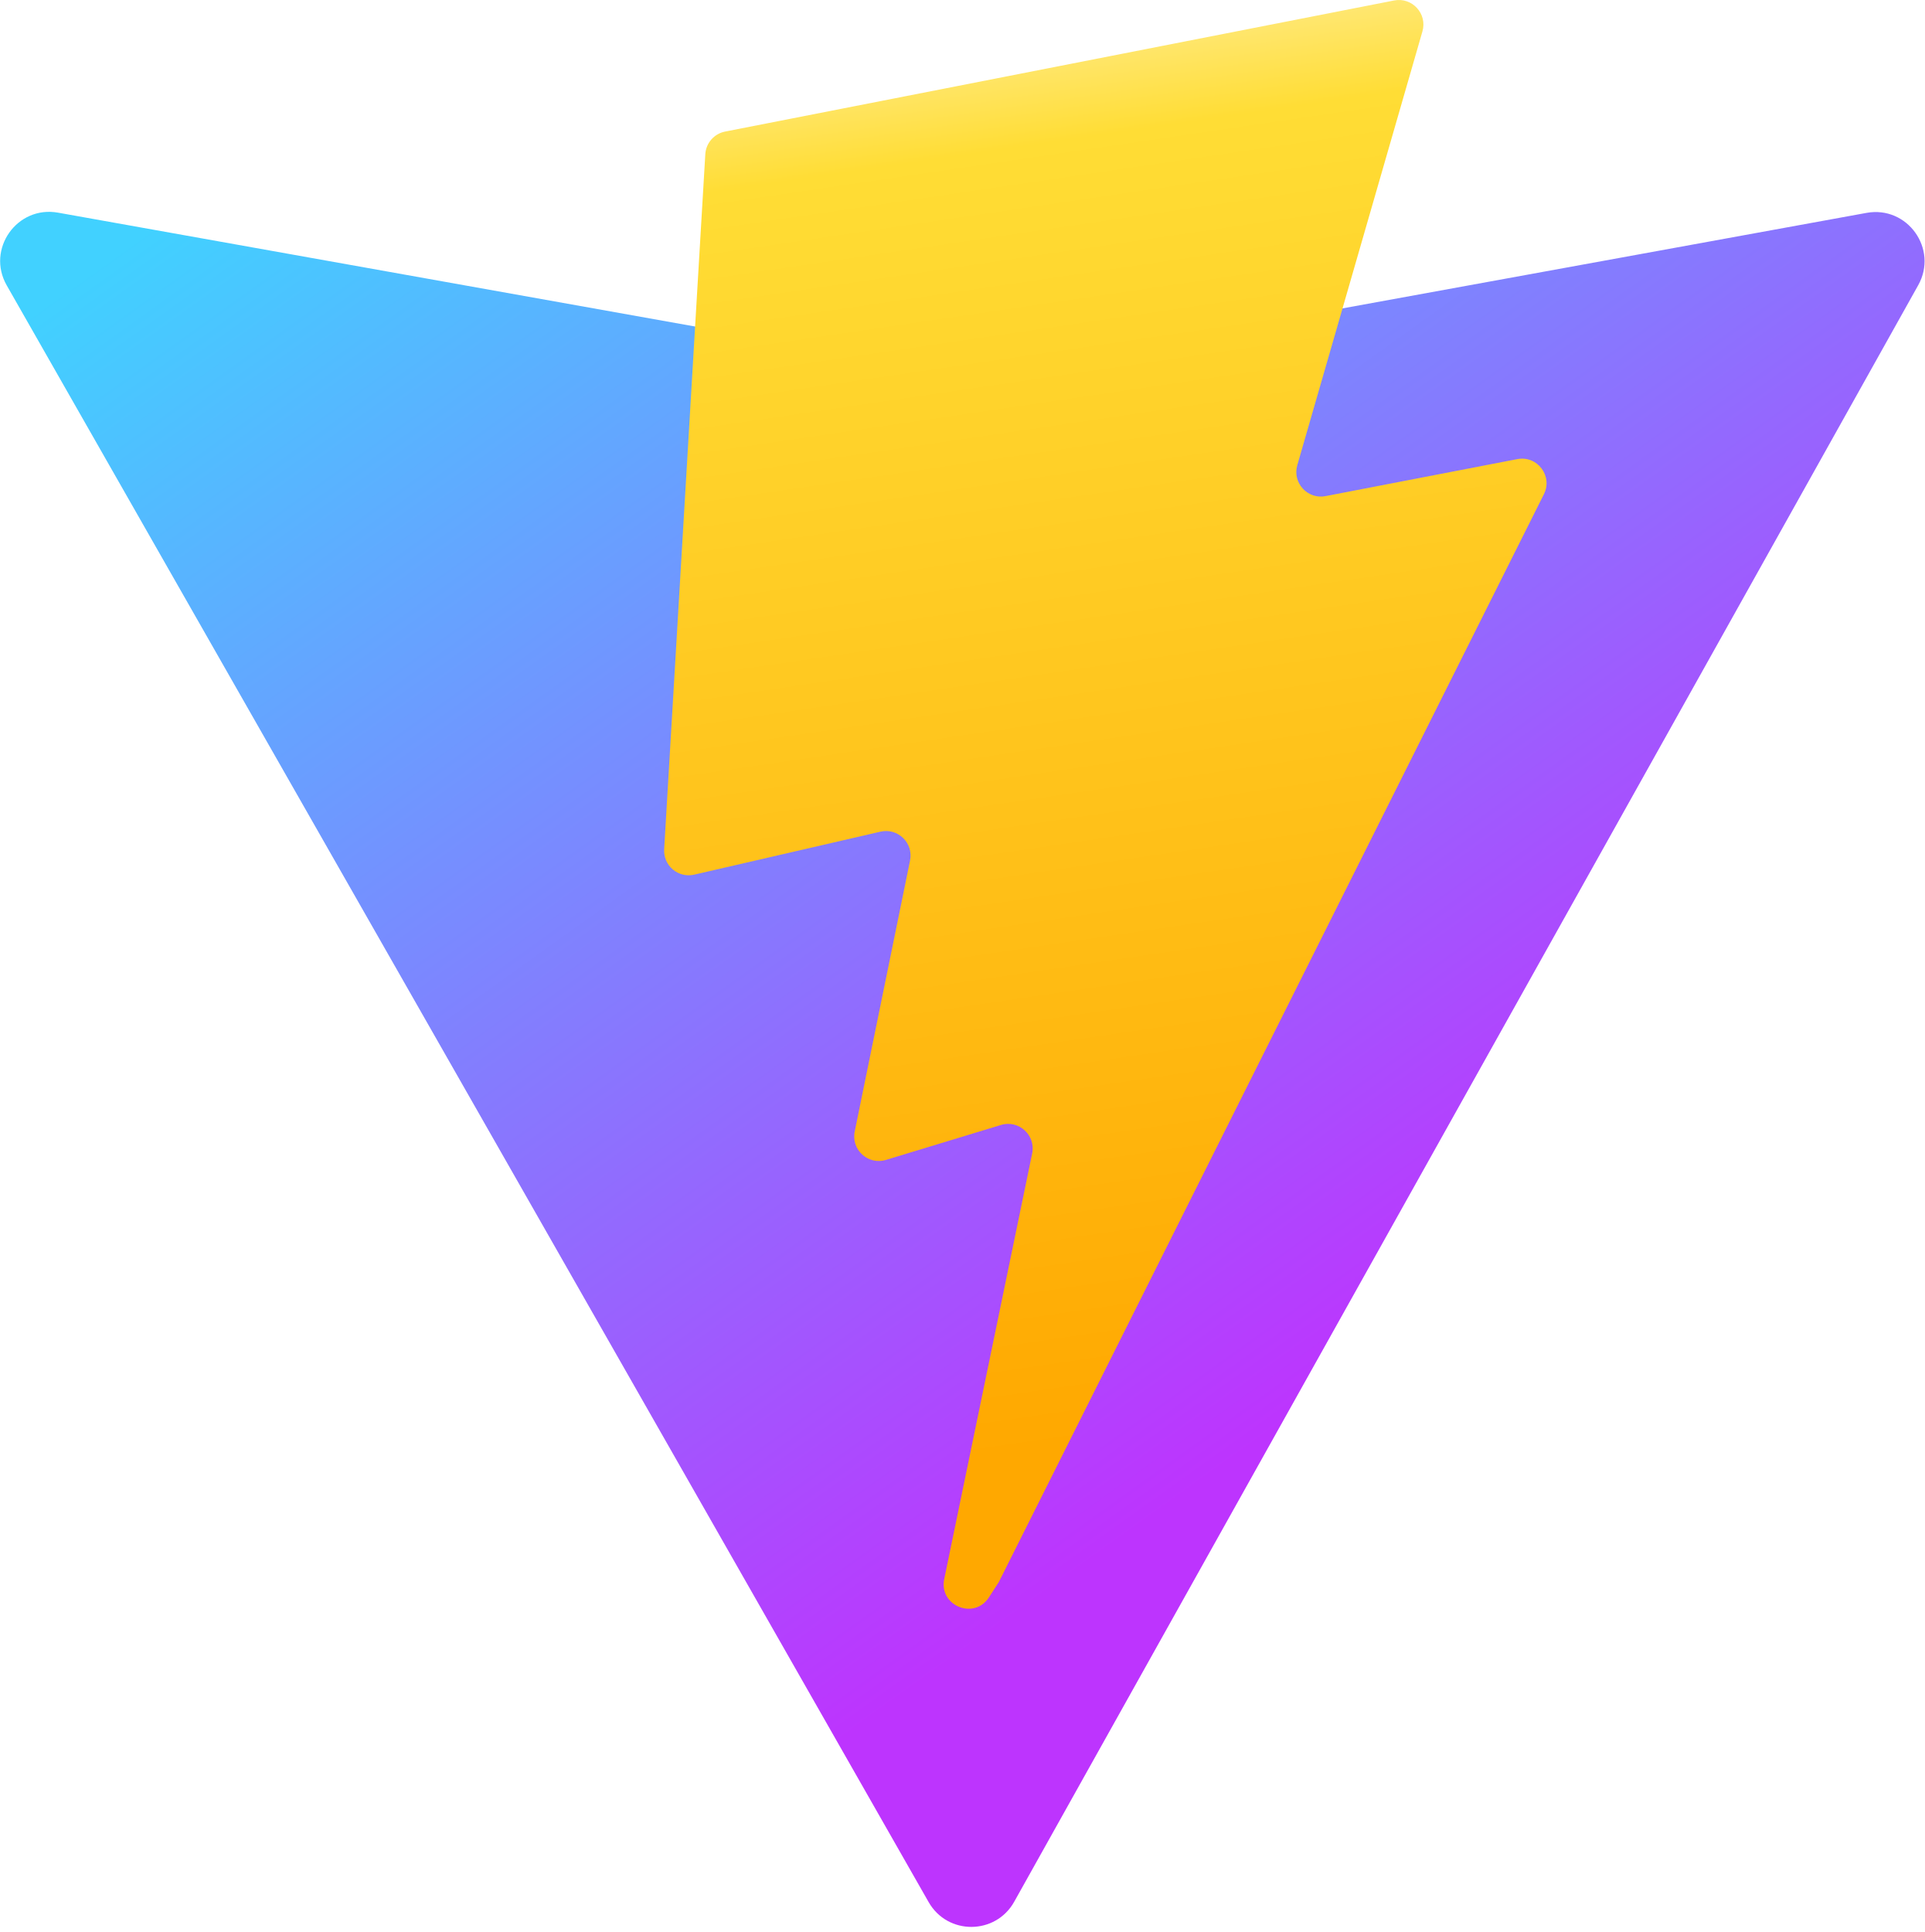
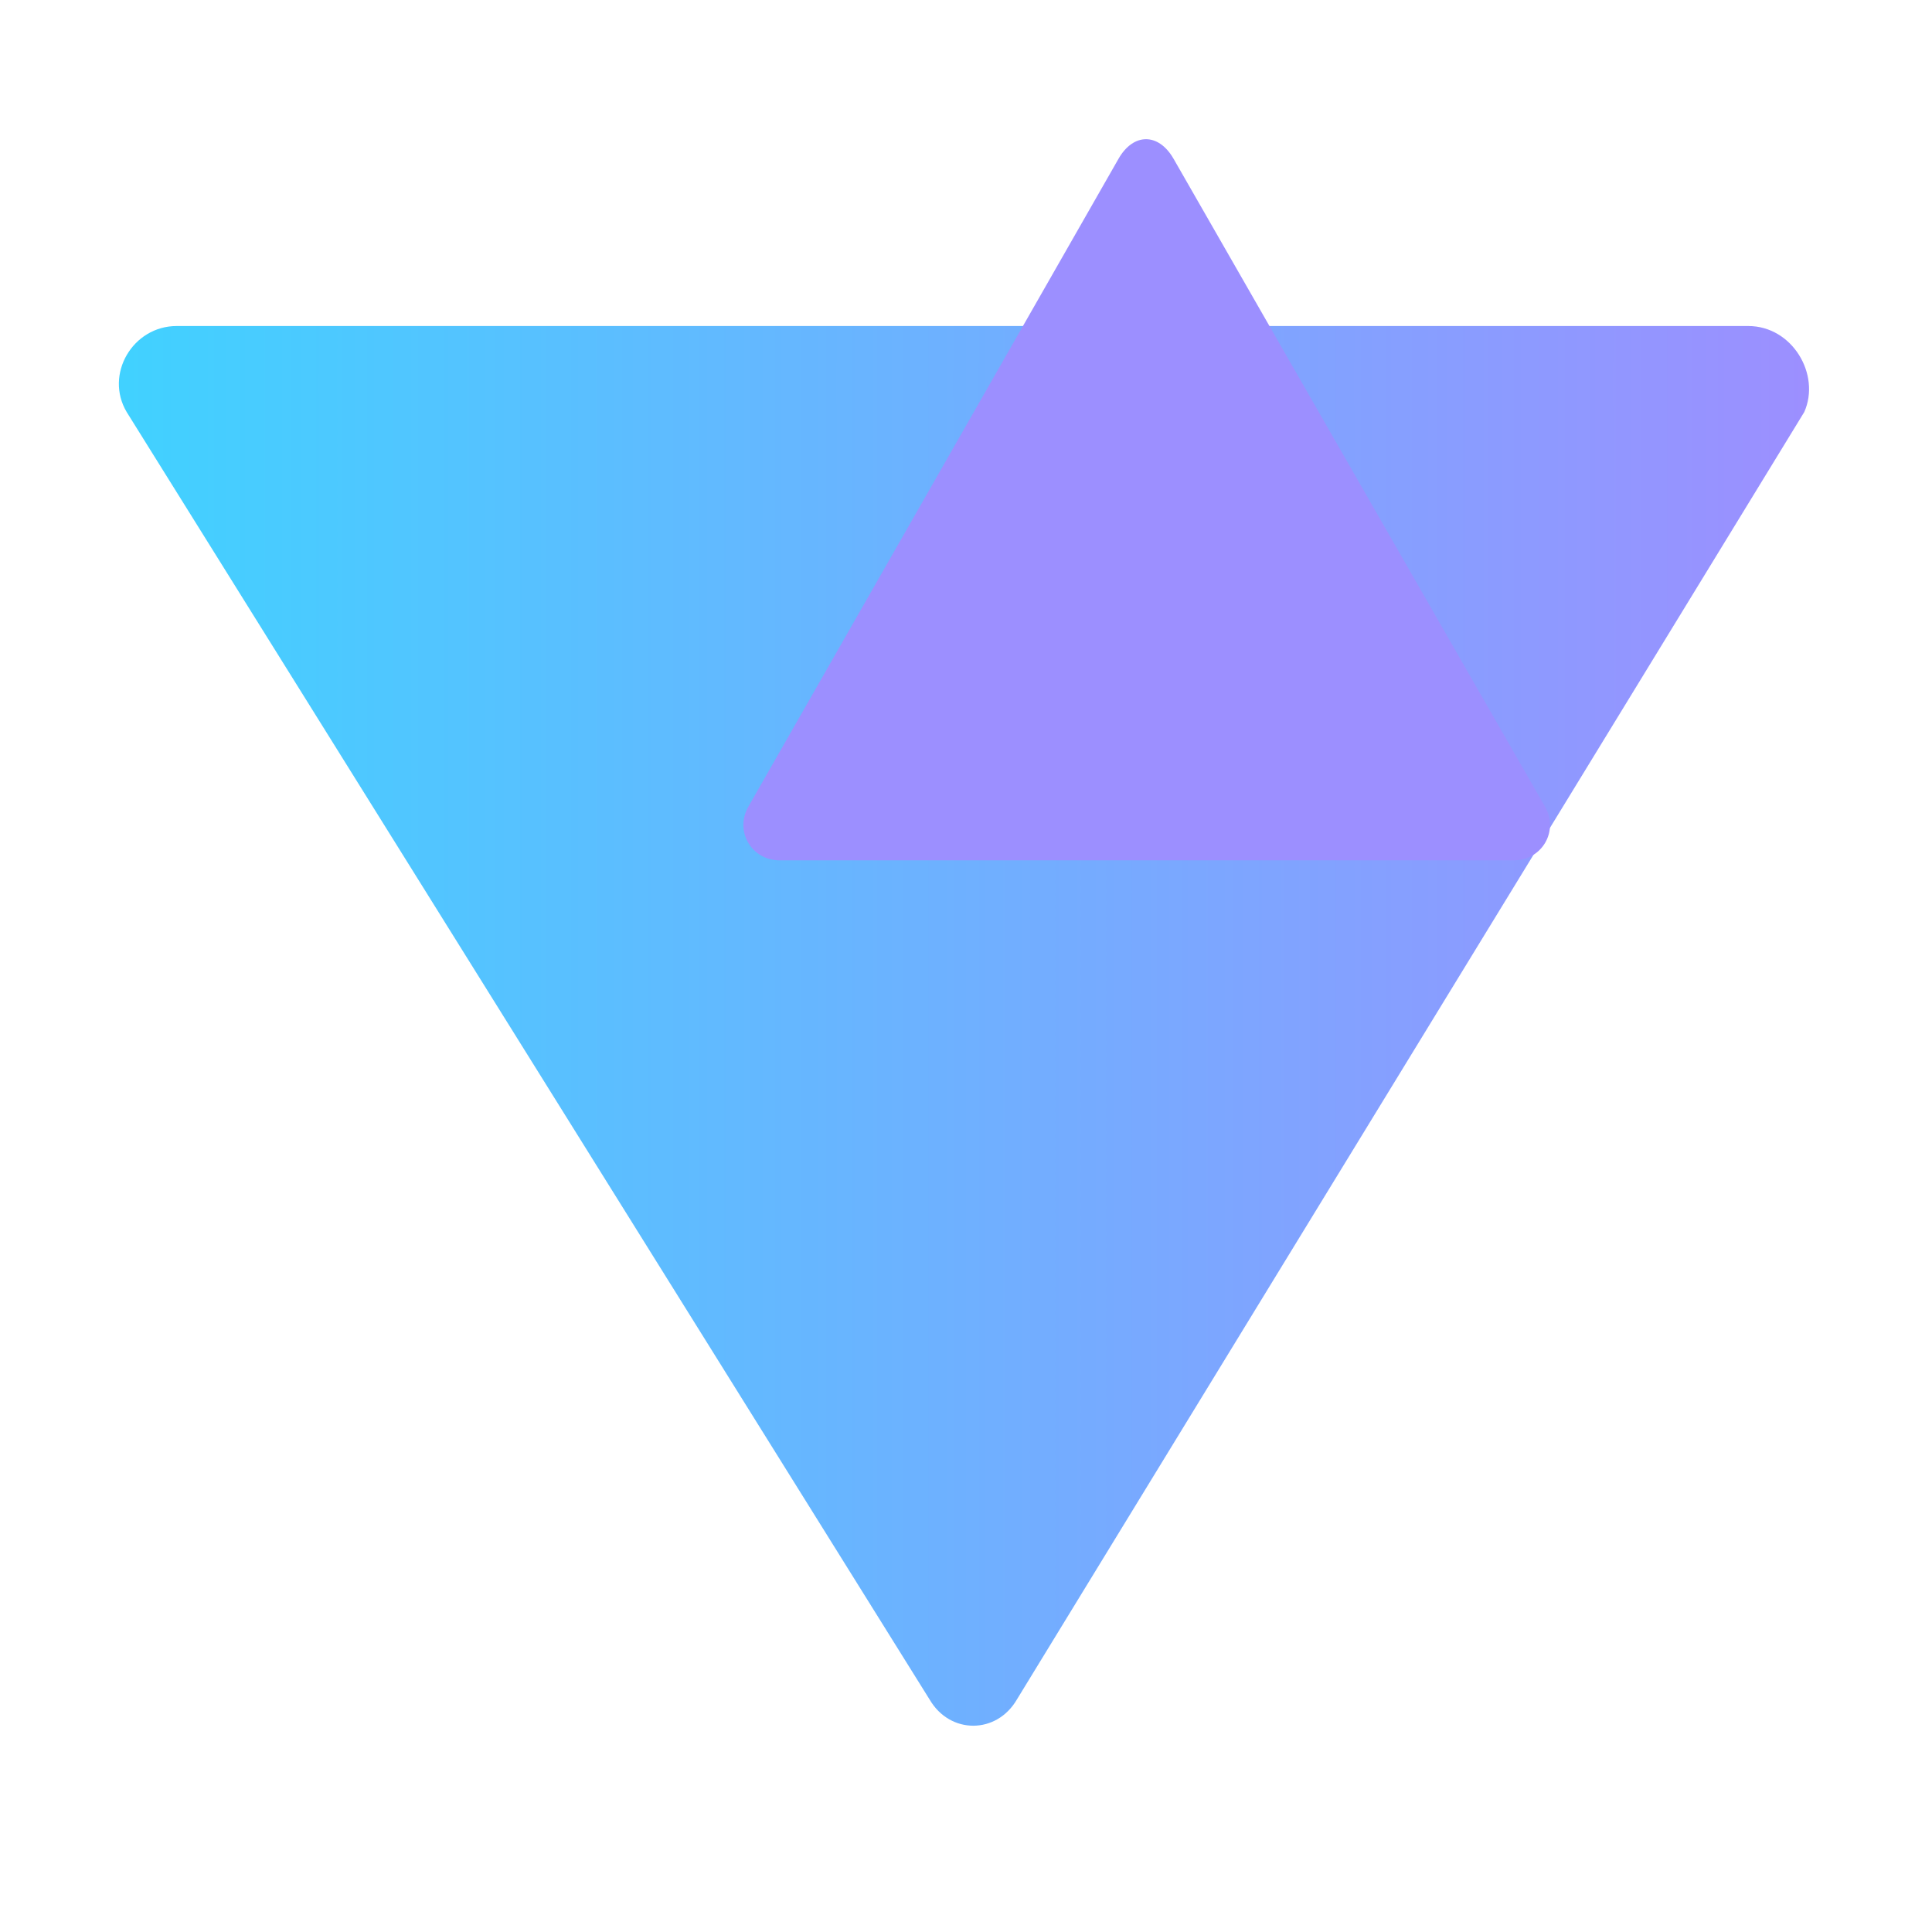
- <svg xmlns="http://www.w3.org/2000/svg" aria-hidden="true" role="img" class="iconify iconify--logos" width="31.88" height="32" preserveAspectRatio="xMidYMid meet" viewBox="0 0 256 257">
+ <svg xmlns="http://www.w3.org/2000/svg" width="32" height="32" viewBox="0 0 32 32" fill="none">
+   <path d="M29.884 6.825L16.844 28.147C16.509 28.726 15.739 28.729 15.4 28.154L2.099 6.826C1.727 6.201 2.199 5.4 2.926 5.4H28.957C29.688 5.4 30.16 6.206 29.884 6.825Z" fill="url(#paint0_linear_1_9)" />
+   <path d="M19.438 2.63L25.59 13.36C25.823 13.768 25.538 14.25 25.073 14.25H12.913C12.449 14.25 12.163 13.769 12.395 13.361L18.526 2.63C18.773 2.198 19.189 2.197 19.438 2.63Z" fill="#9C8FFF" />
  <defs>
-     <linearGradient id="IconifyId1813088fe1fbc01fb466" x1="-.828%" x2="57.636%" y1="7.652%" y2="78.411%">
-       <stop offset="0%" stop-color="#41D1FF" />
-       <stop offset="100%" stop-color="#BD34FE" />
-     </linearGradient>
-     <linearGradient id="IconifyId1813088fe1fbc01fb467" x1="43.376%" x2="50.316%" y1="2.242%" y2="89.03%">
-       <stop offset="0%" stop-color="#FFEA83" />
-       <stop offset="8.333%" stop-color="#FFDD35" />
-       <stop offset="100%" stop-color="#FFA800" />
+     <linearGradient id="paint0_linear_1_9" x1="2.062" y1="5.4" x2="29.938" y2="5.4" gradientUnits="userSpaceOnUse">
+       <stop stop-color="#41D1FF" />
+       <stop offset="1" stop-color="#9C8FFF" />
    </linearGradient>
  </defs>
-   <path fill="url(#IconifyId1813088fe1fbc01fb466)" d="M255.153 37.938L134.897 252.976c-2.483 4.44-8.862 4.466-11.382.048L.875 37.958c-2.746-4.814 1.371-10.646 6.827-9.67l120.385 21.517a6.537 6.537 0 0 0 2.322-.004l117.867-21.483c5.438-.991 9.574 4.796 6.877 9.62Z" />
-   <path fill="url(#IconifyId1813088fe1fbc01fb467)" d="M185.432.063L96.44 17.501a3.268 3.268 0 0 0-2.634 3.014l-5.474 92.456a3.268 3.268 0 0 0 3.997 3.378l24.777-5.718c2.318-.535 4.413 1.507 3.936 3.838l-7.361 36.047c-.495 2.426 1.782 4.5 4.151 3.78l15.304-4.649c2.372-.72 4.652 1.36 4.15 3.788l-11.698 56.621c-.732 3.542 3.979 5.473 5.943 2.437l1.313-2.028l72.516-144.72c1.215-2.423-.88-5.186-3.54-4.672l-25.505 4.922c-2.396.462-4.435-1.77-3.759-4.114l16.646-57.705c.677-2.35-1.37-4.583-3.769-4.113Z" />
</svg>
